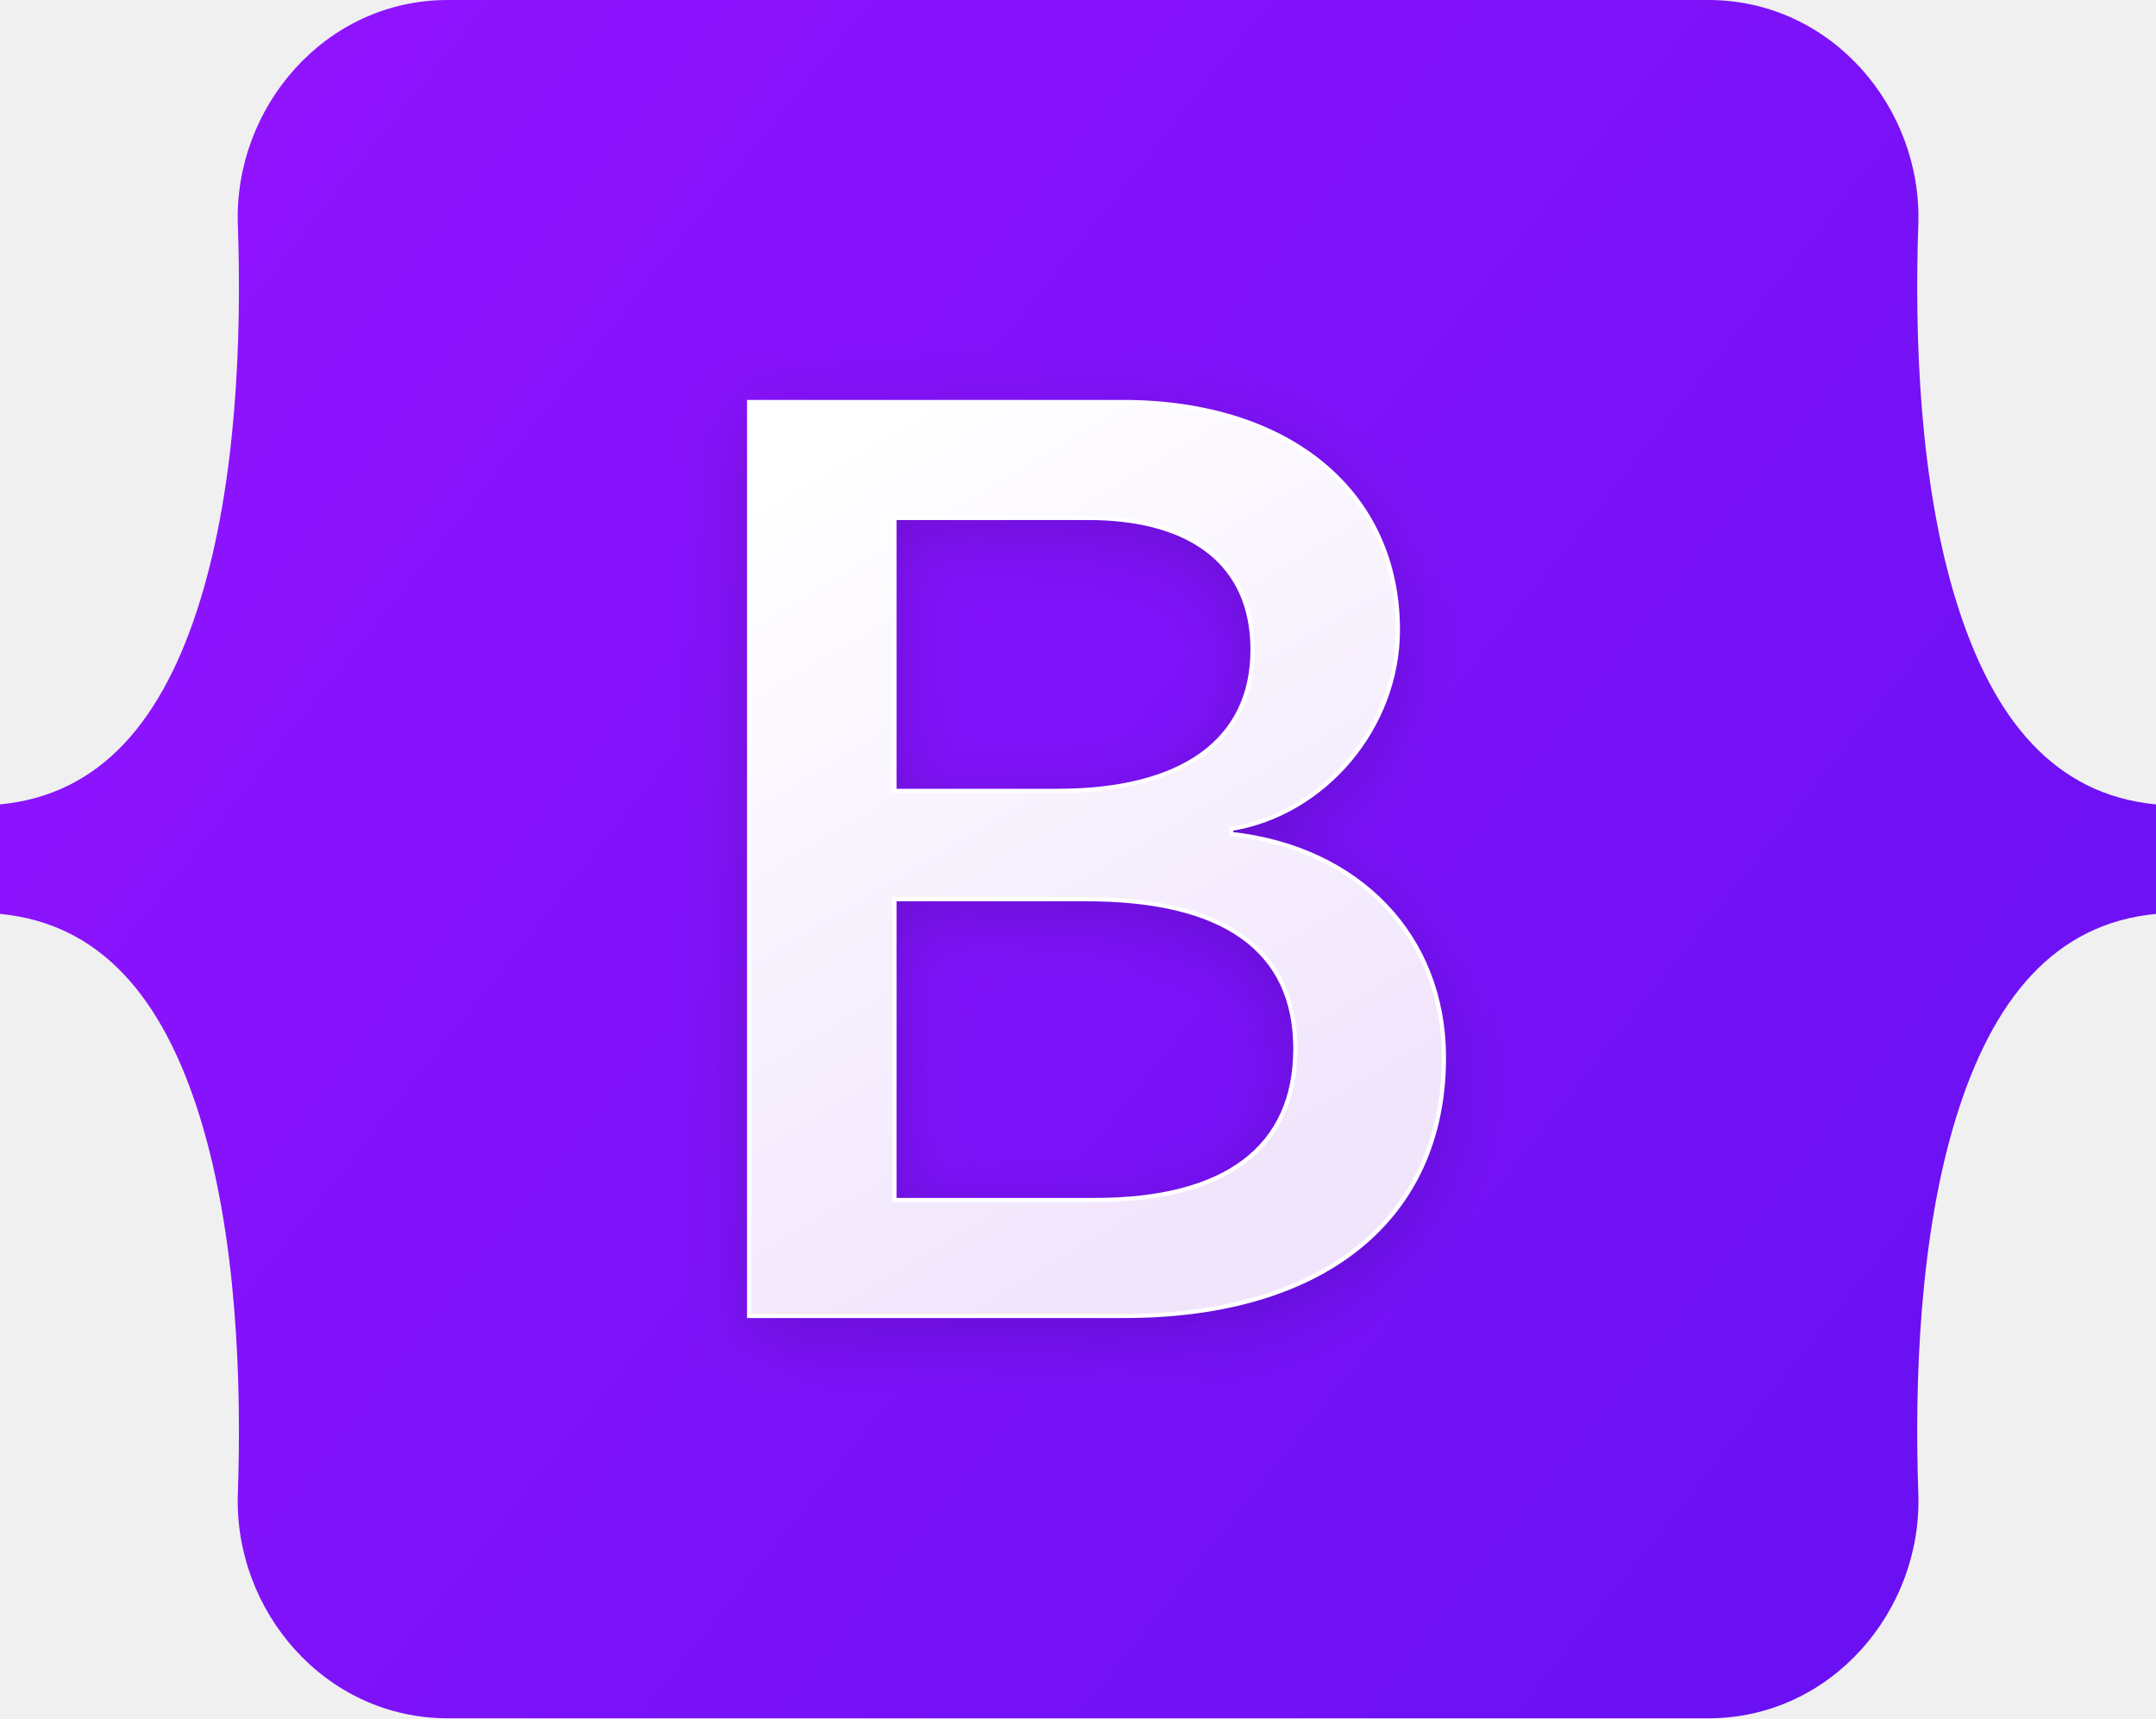
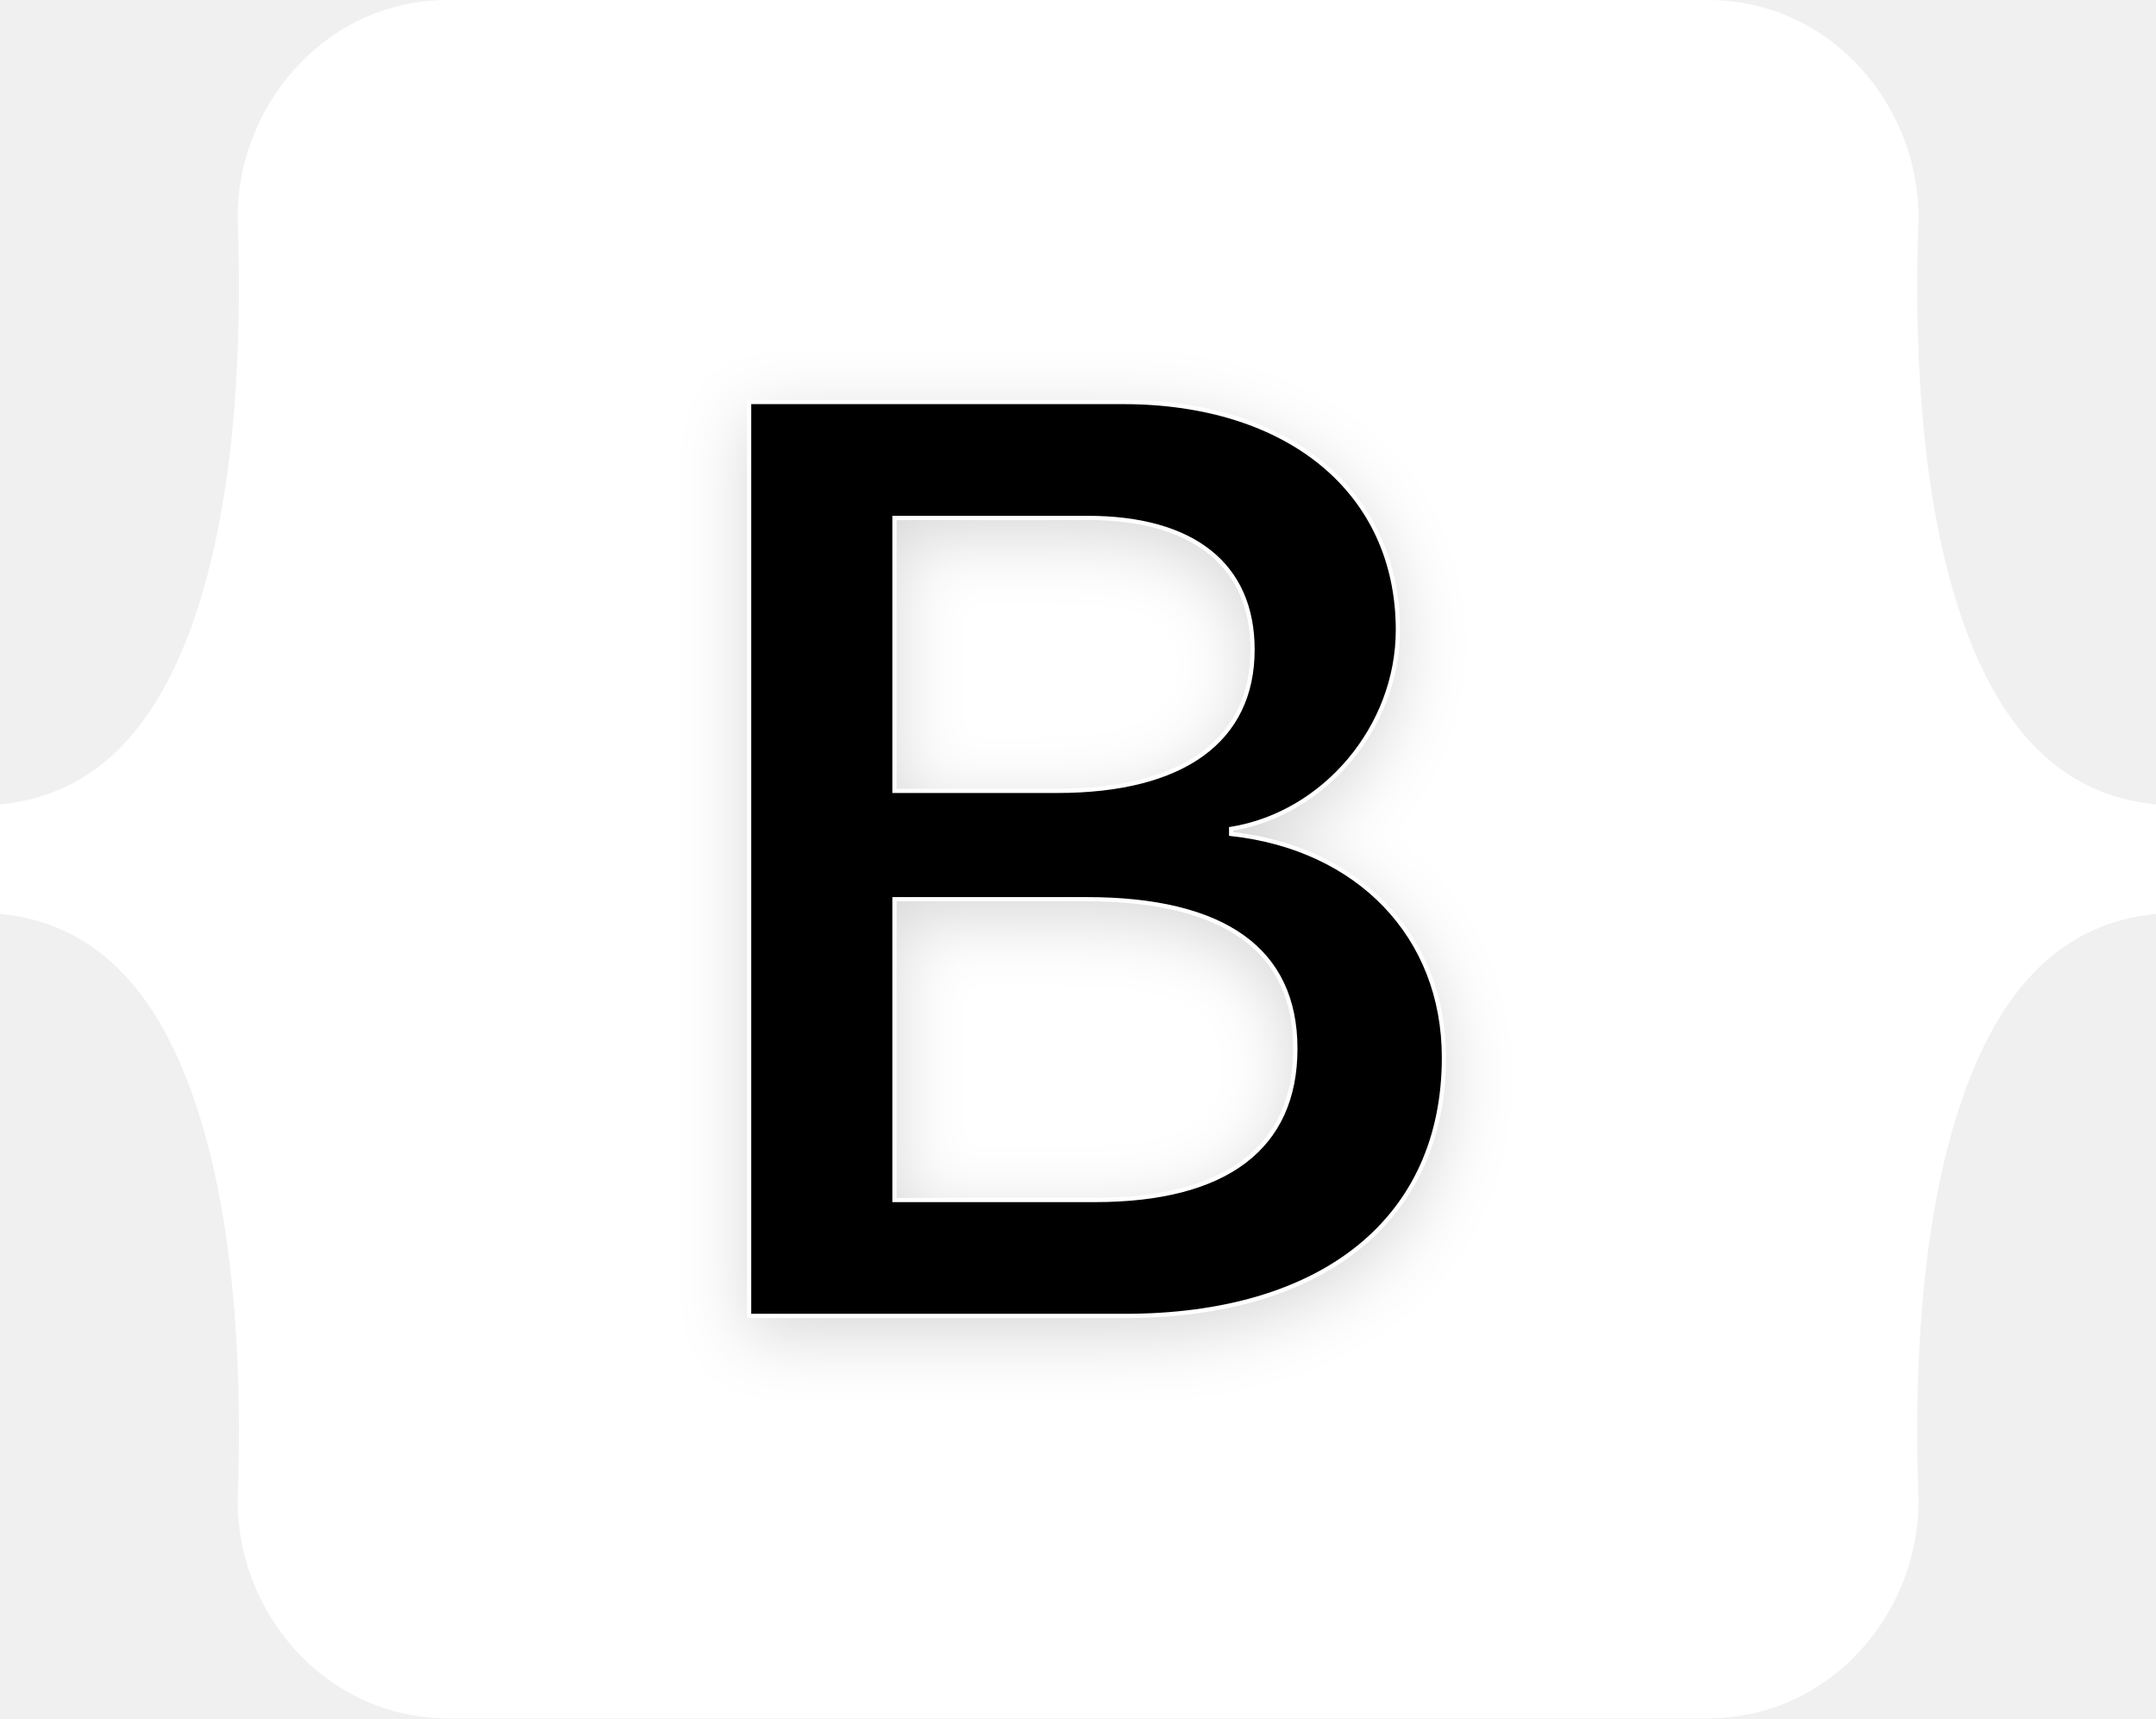
<svg xmlns="http://www.w3.org/2000/svg" width="512" height="408">
  <defs>
    <linearGradient id="bs-logo-a" x1="76.079" x2="523.48" y1="10.798" y2="365.945" gradientUnits="userSpaceOnUse">
-       <stop stop-color="#9013fe" />
-       <stop offset="1" stop-color="#6610f2" />
+       <stop stop-color="#ffffff" />
+       <stop offset="1" stop-color="#ffffff" />
    </linearGradient>
    <linearGradient id="bs-logo-b" x1="193.508" x2="293.514" y1="109.74" y2="278.872" gradientUnits="userSpaceOnUse">
-       <stop stop-color="#fff" />
-       <stop offset="1" stop-color="#f1e5fc" />
+       <stop stop-color="#000000" />
+       <stop offset="1" stop-color="#00000" />
    </linearGradient>
    <filter id="bs-logo-c" width="197" height="249" x="161.901" y="83.457" color-interpolation-filters="sRGB" filterUnits="userSpaceOnUse">
      <feFlood flood-opacity="0" result="BackgroundImageFix" />
      <feColorMatrix in="SourceAlpha" values="0 0 0 0 0 0 0 0 0 0 0 0 0 0 0 0 0 0 127 0" />
      <feOffset dy="4" />
      <feGaussianBlur stdDeviation="8" />
      <feColorMatrix values="0 0 0 0 0 0 0 0 0 0 0 0 0 0 0 0 0 0 0.15 0" />
      <feBlend in2="BackgroundImageFix" result="effect1_dropShadow" />
      <feBlend in="SourceGraphic" in2="effect1_dropShadow" result="shape" />
    </filter>
  </defs>
  <path fill="url(#bs-logo-a)" d="M56.481 53.32C55.515 25.58 77.128 0 106.342 0h299.353c29.214 0 50.827 25.58 49.861 53.32-.928 26.647.277 61.165 8.964 89.31 8.715 28.232 23.411 46.077 47.48 48.37v26c-24.069 2.293-38.765 20.138-47.48 48.37-8.687 28.145-9.892 62.663-8.964 89.311.966 27.739-20.647 53.319-49.861 53.319H106.342c-29.214 0-50.827-25.58-49.86-53.319.927-26.648-.278-61.166-8.966-89.311C38.802 237.138 24.07 219.293 0 217v-26c24.069-2.293 38.802-20.138 47.516-48.37 8.688-28.145 9.893-62.663 8.965-89.31z" />
  <path fill="url(#bs-logo-b)" filter="url(#bs-logo-c)" stroke="#fff" d="M267.103 312.457c47.297 0 75.798-23.158 75.798-61.355 0-28.873-20.336-49.776-50.532-53.085v-1.203c22.185-3.609 39.594-24.211 39.594-47.219 0-32.783-25.882-54.138-65.322-54.138h-88.74v217h89.202zm-54.692-189.48h45.911c24.958 0 39.131 11.128 39.131 31.279 0 21.505-16.484 33.535-46.372 33.535h-38.67v-64.814zm0 161.961v-71.431h45.602c32.661 0 49.608 12.03 49.608 35.49 0 23.459-16.484 35.941-47.605 35.941h-47.605z" />
</svg>
